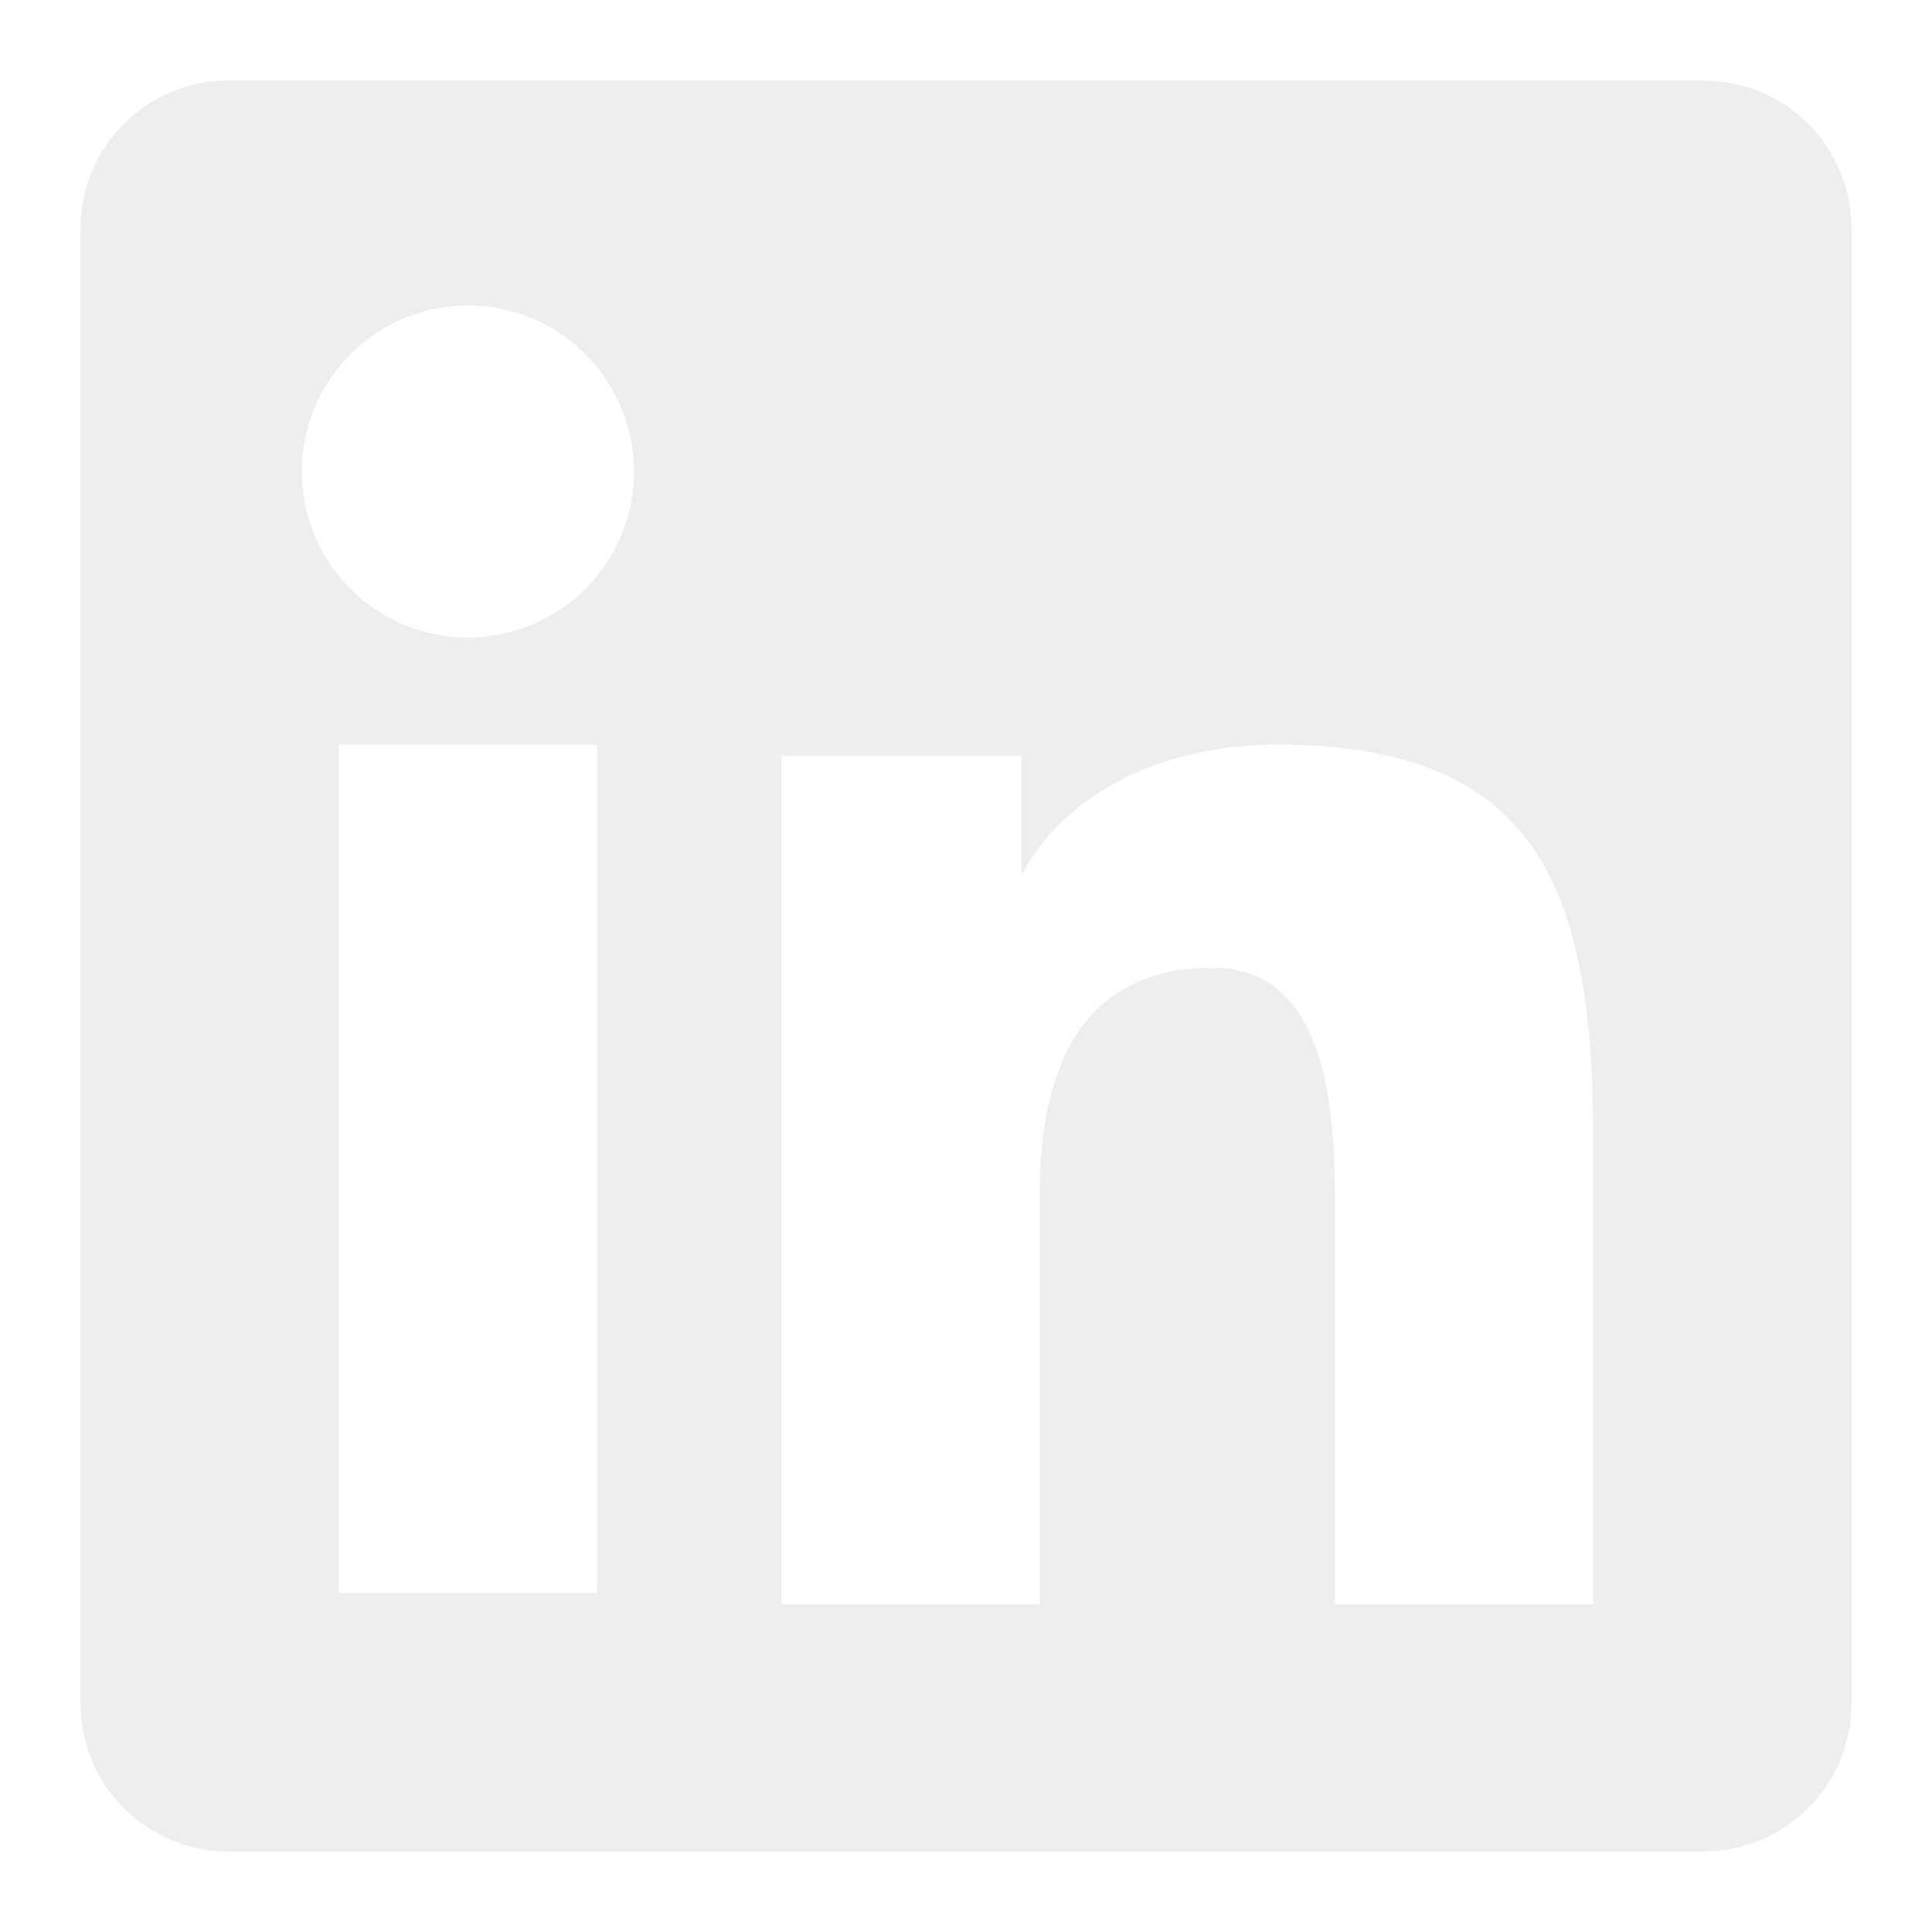
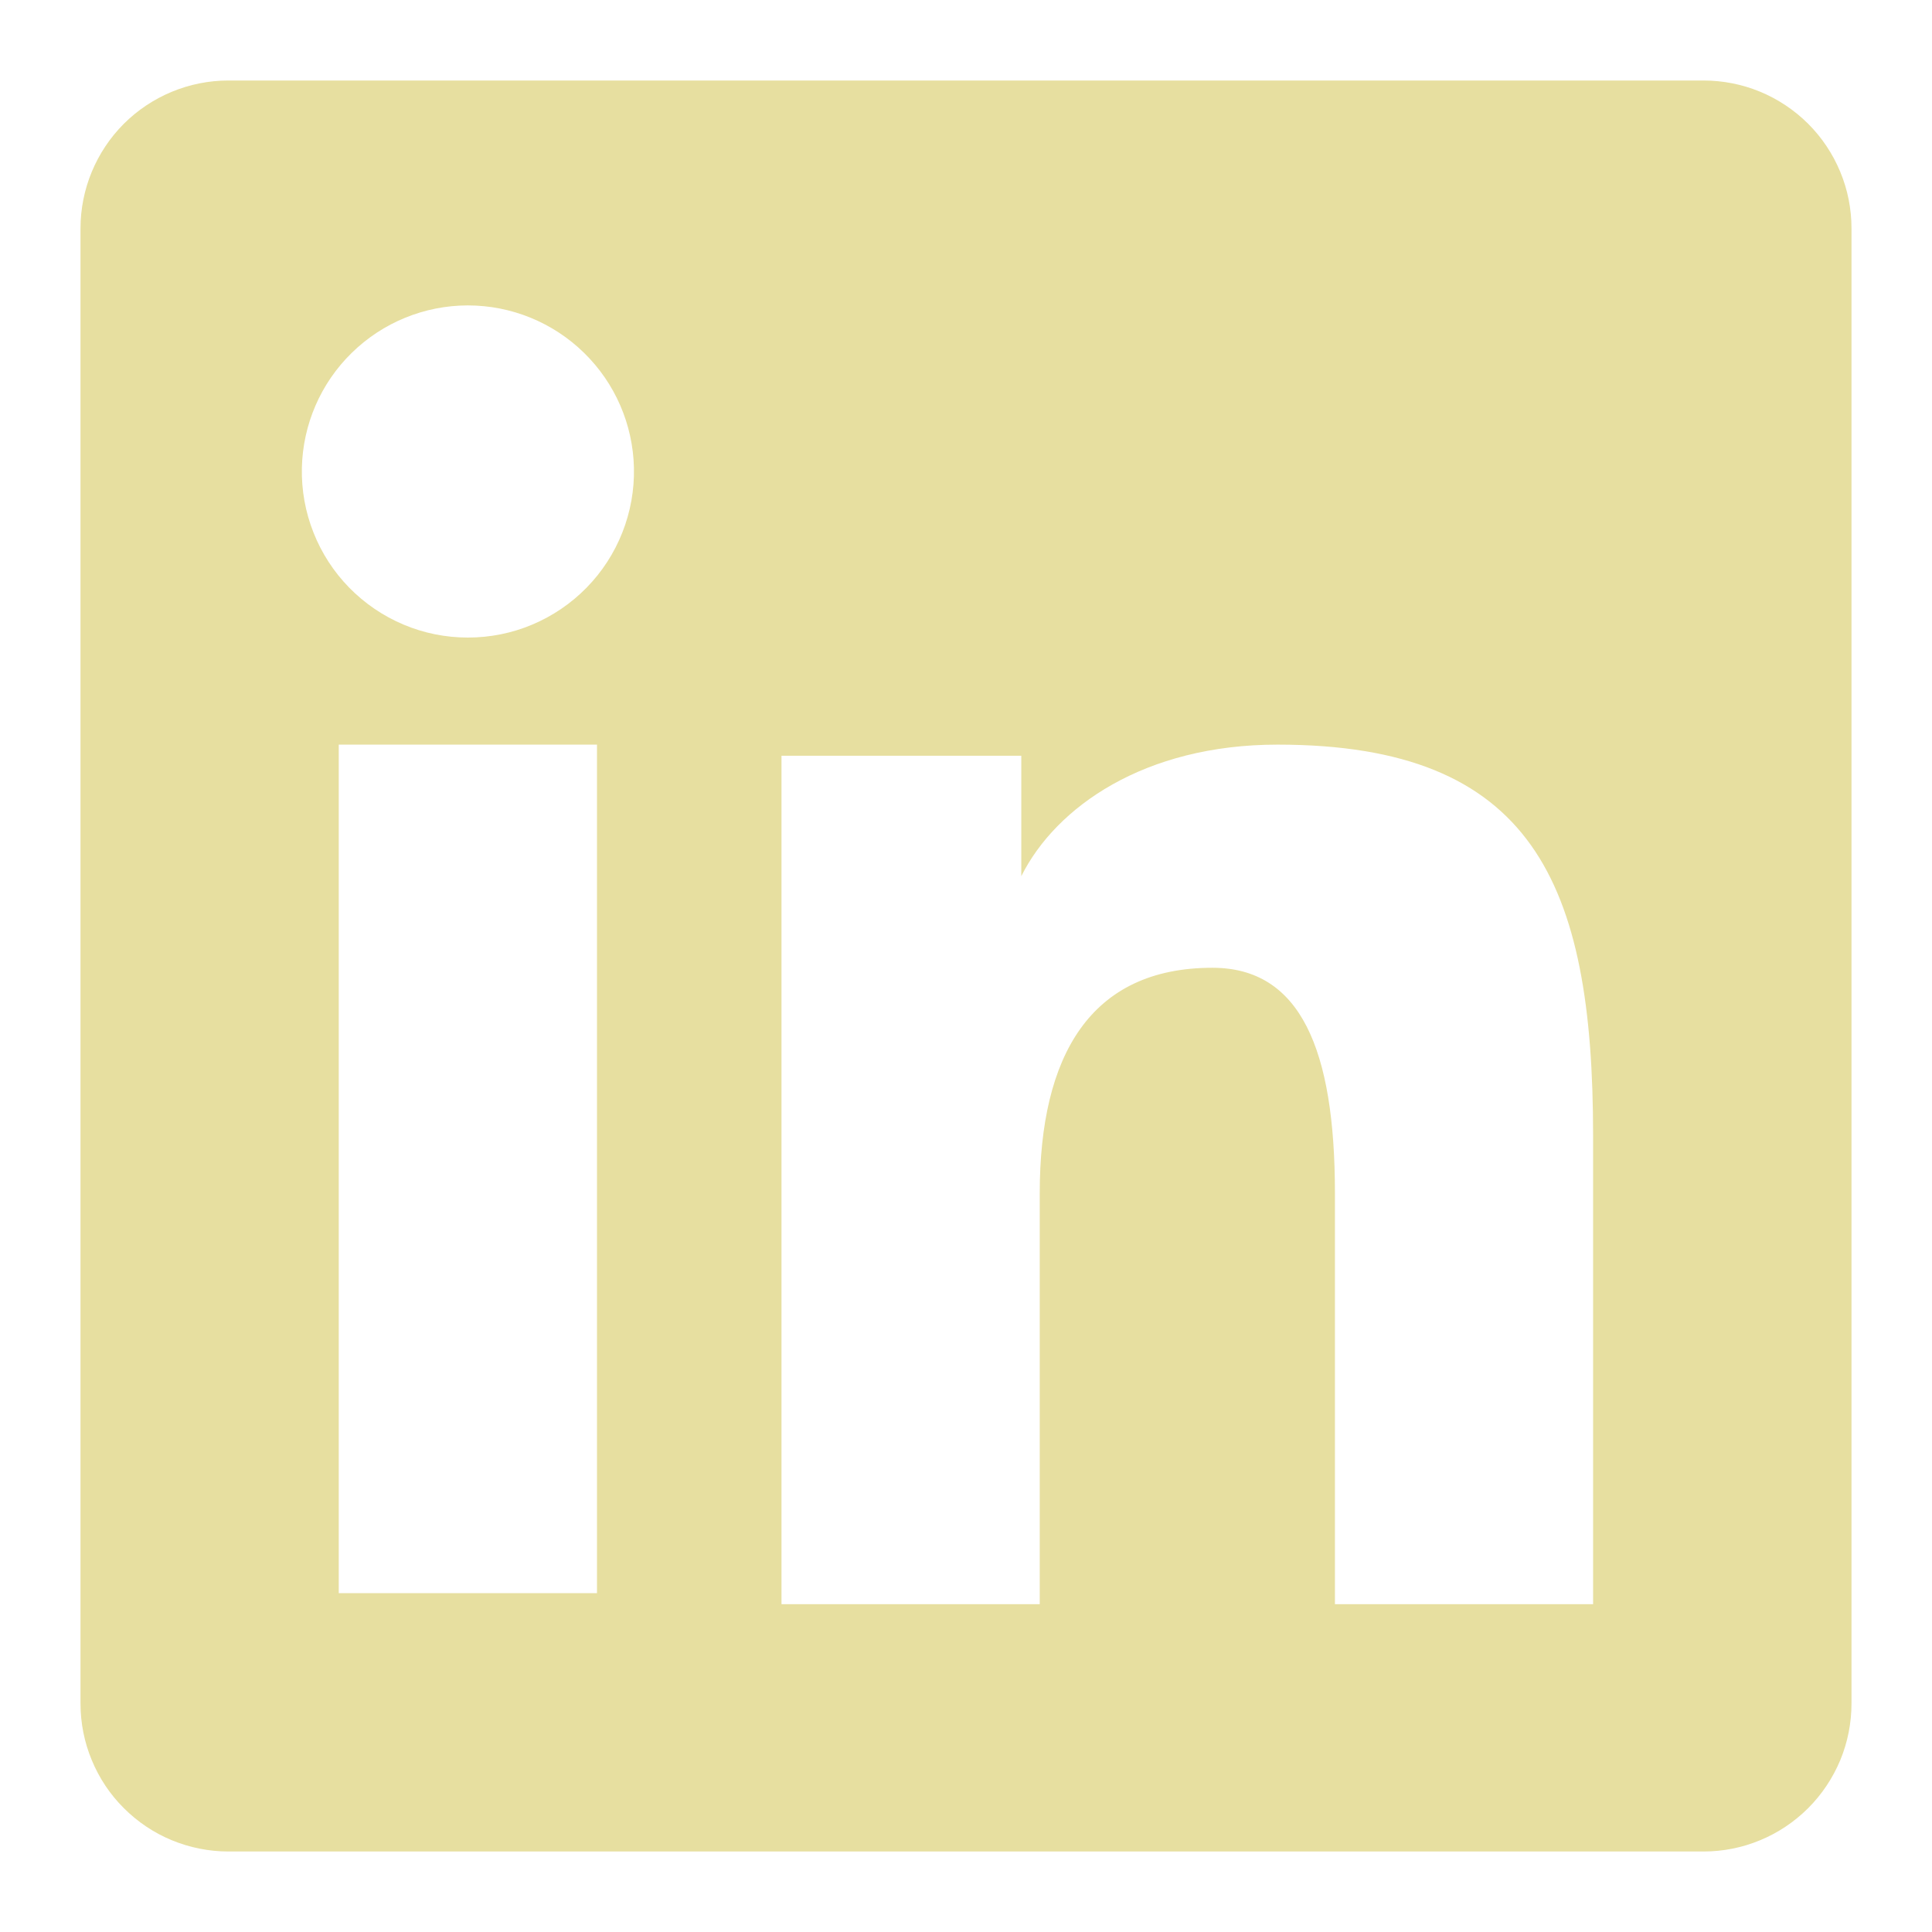
<svg xmlns="http://www.w3.org/2000/svg" width="24" height="24" viewBox="0 0 24 24" fill="none">
-   <path fill-rule="evenodd" clip-rule="evenodd" d="M1 2.838C1 2.351 1.194 1.883 1.538 1.538C1.883 1.194 2.351 1 2.838 1H21.16C21.402 1 21.641 1.047 21.864 1.139C22.087 1.231 22.29 1.367 22.461 1.537C22.632 1.708 22.768 1.911 22.86 2.134C22.953 2.357 23 2.596 23 2.838V21.16C23 21.402 22.953 21.641 22.861 21.864C22.768 22.087 22.633 22.29 22.462 22.461C22.291 22.632 22.088 22.768 21.865 22.86C21.642 22.953 21.403 23 21.161 23H2.838C2.597 23 2.357 22.952 2.134 22.86C1.911 22.768 1.709 22.632 1.538 22.461C1.367 22.291 1.232 22.088 1.14 21.865C1.047 21.642 1 21.402 1 21.161V2.838ZM9.708 9.388H12.687V10.884C13.117 10.024 14.217 9.25 15.87 9.25C19.039 9.25 19.79 10.963 19.79 14.106V19.928H16.583V14.822C16.583 13.032 16.153 12.022 15.061 12.022C13.546 12.022 12.916 13.111 12.916 14.822V19.928H9.708V9.388ZM4.208 19.791H7.416V9.25H4.208V19.79V19.791ZM7.875 5.812C7.881 6.087 7.832 6.36 7.731 6.615C7.63 6.871 7.479 7.104 7.287 7.3C7.095 7.496 6.866 7.652 6.612 7.759C6.359 7.866 6.087 7.92 5.812 7.92C5.538 7.92 5.266 7.866 5.013 7.759C4.759 7.652 4.53 7.496 4.338 7.3C4.146 7.104 3.995 6.871 3.894 6.615C3.793 6.36 3.744 6.087 3.75 5.812C3.762 5.273 3.984 4.76 4.37 4.383C4.755 4.006 5.273 3.794 5.812 3.794C6.352 3.794 6.87 4.006 7.255 4.383C7.641 4.76 7.863 5.273 7.875 5.812V5.812Z" fill="#EEEEEE" />
+   <path fill-rule="evenodd" clip-rule="evenodd" d="M1 2.838C1 2.351 1.194 1.883 1.538 1.538C1.883 1.194 2.351 1 2.838 1H21.16C21.402 1 21.641 1.047 21.864 1.139C22.087 1.231 22.29 1.367 22.461 1.537C22.632 1.708 22.768 1.911 22.86 2.134C22.953 2.357 23 2.596 23 2.838V21.16C23 21.402 22.953 21.641 22.861 21.864C22.768 22.087 22.633 22.29 22.462 22.461C22.291 22.632 22.088 22.768 21.865 22.86C21.642 22.953 21.403 23 21.161 23H2.838C2.597 23 2.357 22.952 2.134 22.86C1.911 22.768 1.709 22.632 1.538 22.461C1.367 22.291 1.232 22.088 1.14 21.865C1.047 21.642 1 21.402 1 21.161V2.838ZM9.708 9.388H12.687V10.884C13.117 10.024 14.217 9.25 15.87 9.25C19.039 9.25 19.79 10.963 19.79 14.106V19.928H16.583V14.822C16.583 13.032 16.153 12.022 15.061 12.022C13.546 12.022 12.916 13.111 12.916 14.822V19.928H9.708V9.388ZM4.208 19.791H7.416V9.25H4.208V19.79V19.791ZM7.875 5.812C7.881 6.087 7.832 6.36 7.731 6.615C7.63 6.871 7.479 7.104 7.287 7.3C7.095 7.496 6.866 7.652 6.612 7.759C6.359 7.866 6.087 7.92 5.812 7.92C5.538 7.92 5.266 7.866 5.013 7.759C4.759 7.652 4.53 7.496 4.338 7.3C4.146 7.104 3.995 6.871 3.894 6.615C3.793 6.36 3.744 6.087 3.75 5.812C3.762 5.273 3.984 4.76 4.37 4.383C4.755 4.006 5.273 3.794 5.812 3.794C6.352 3.794 6.87 4.006 7.255 4.383C7.641 4.76 7.863 5.273 7.875 5.812V5.812Z" fill="#E7DFA0" />
</svg>
